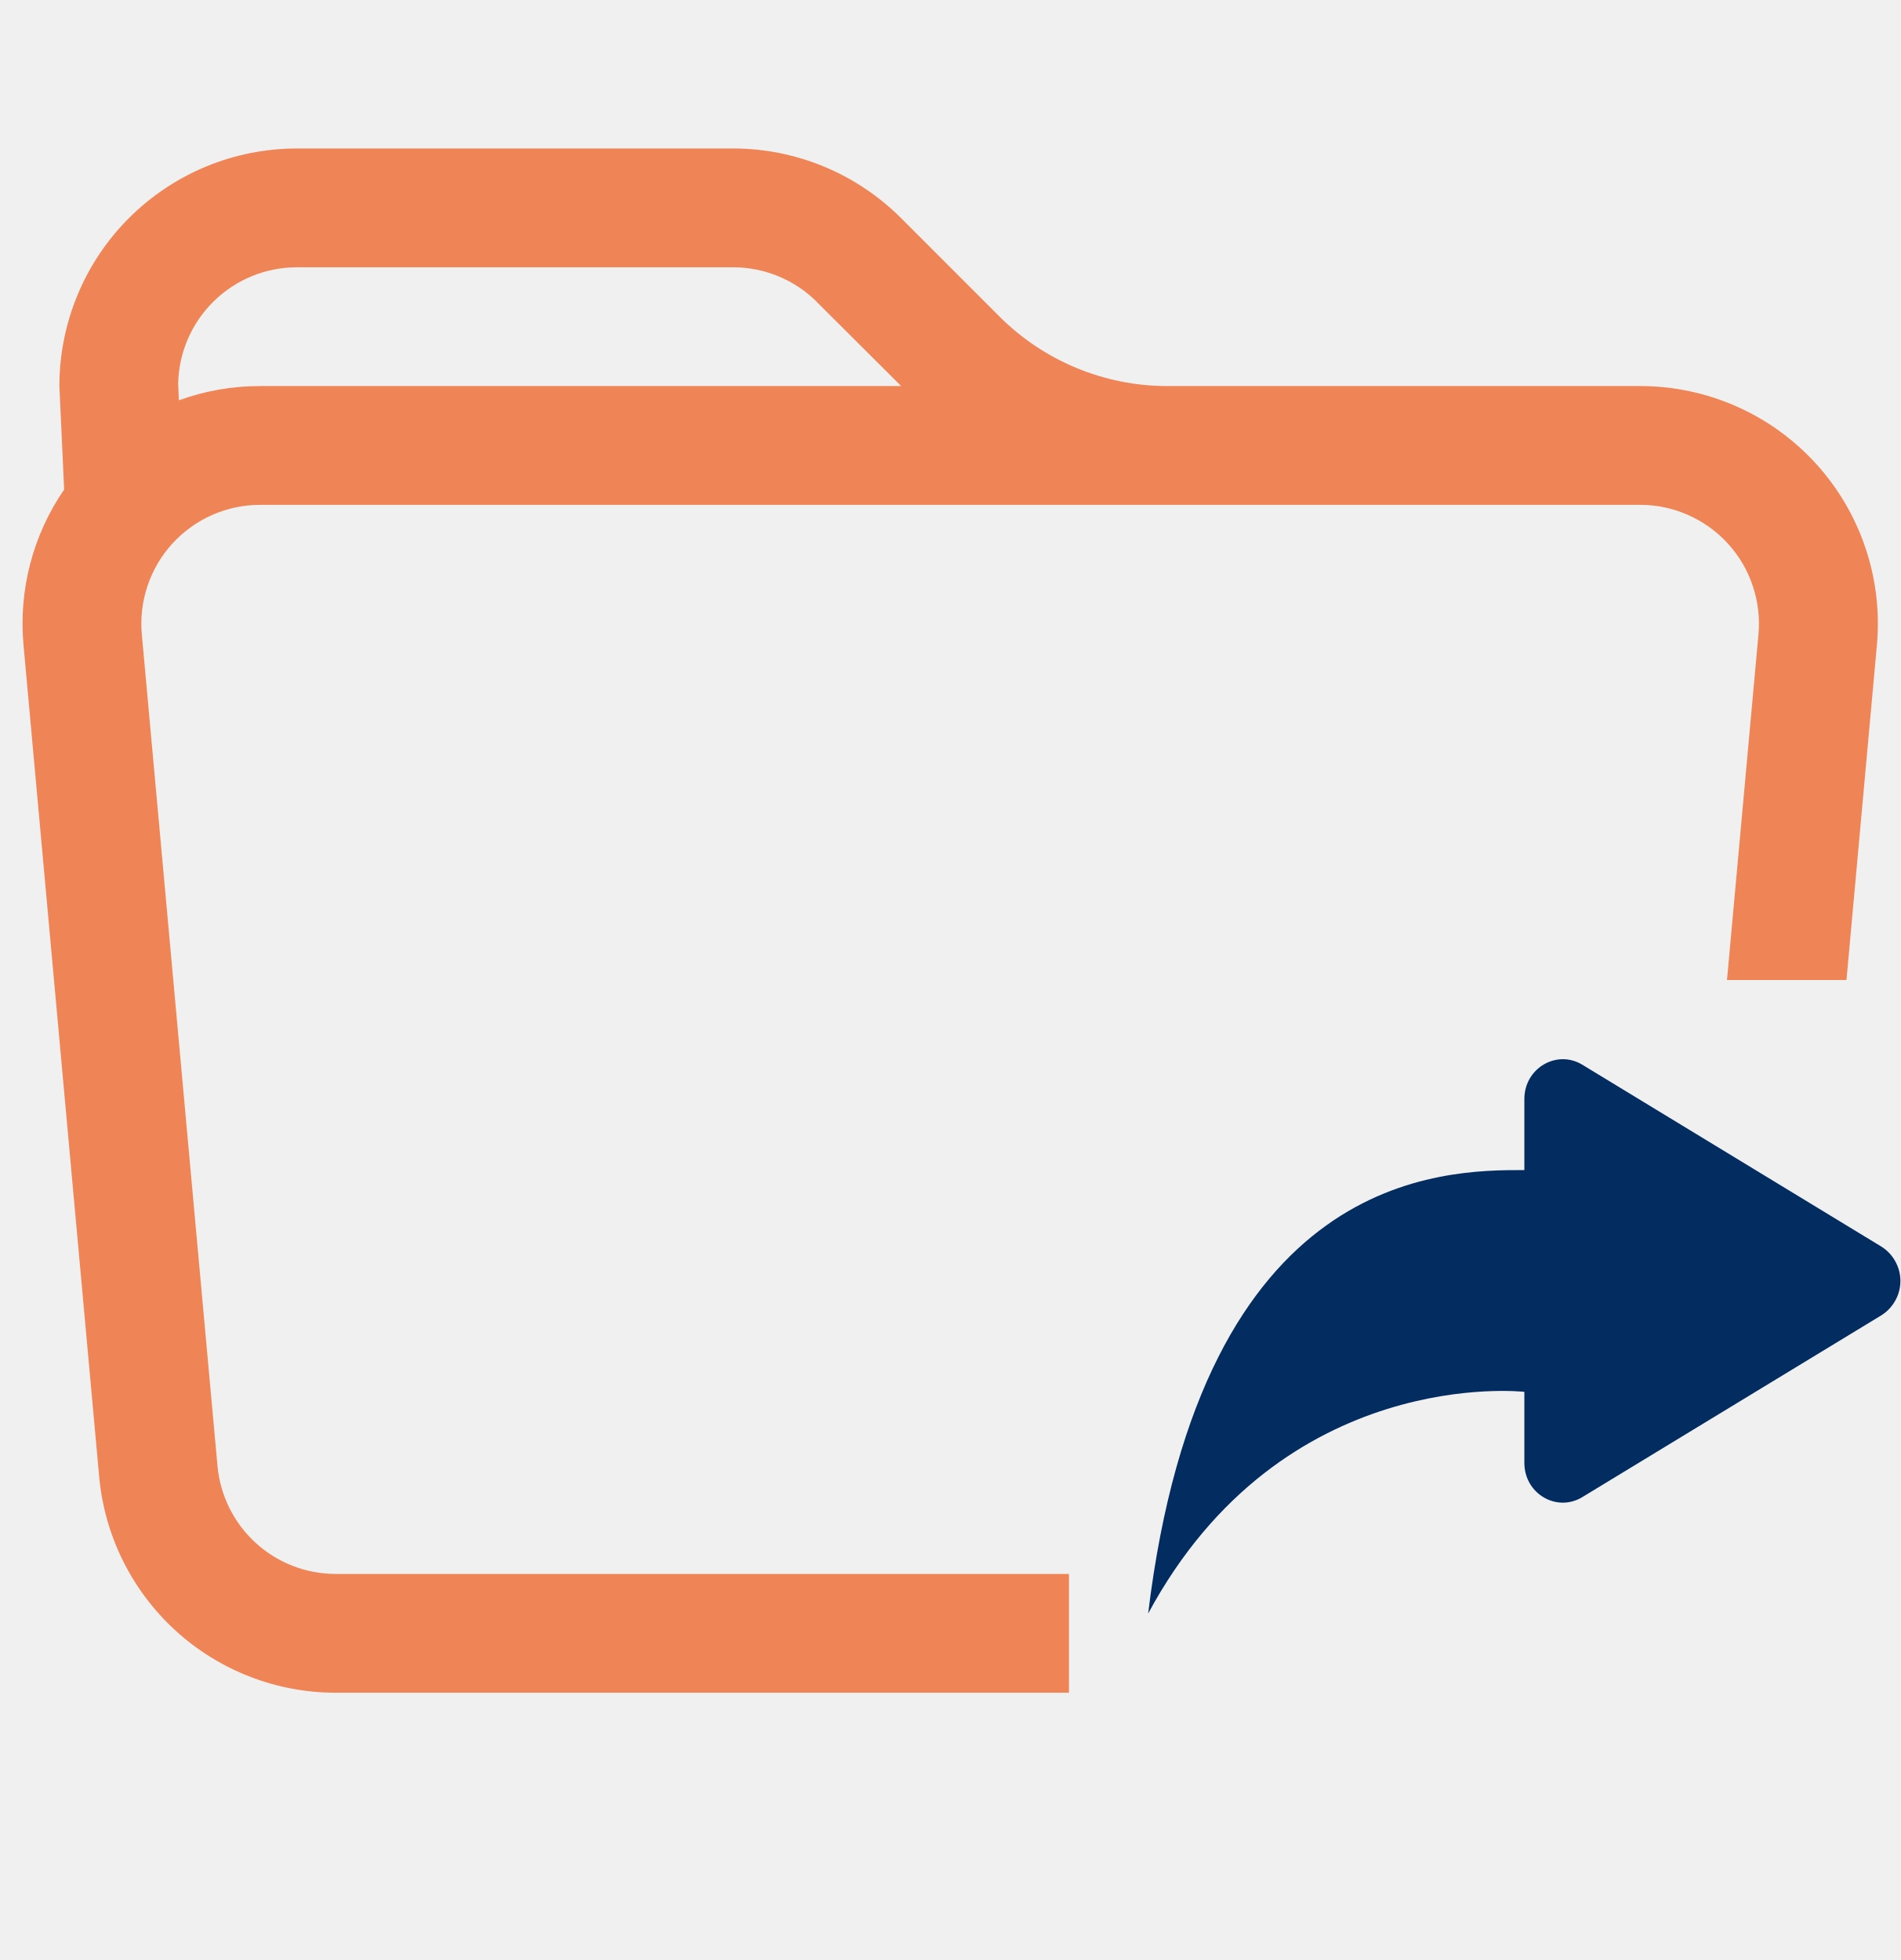
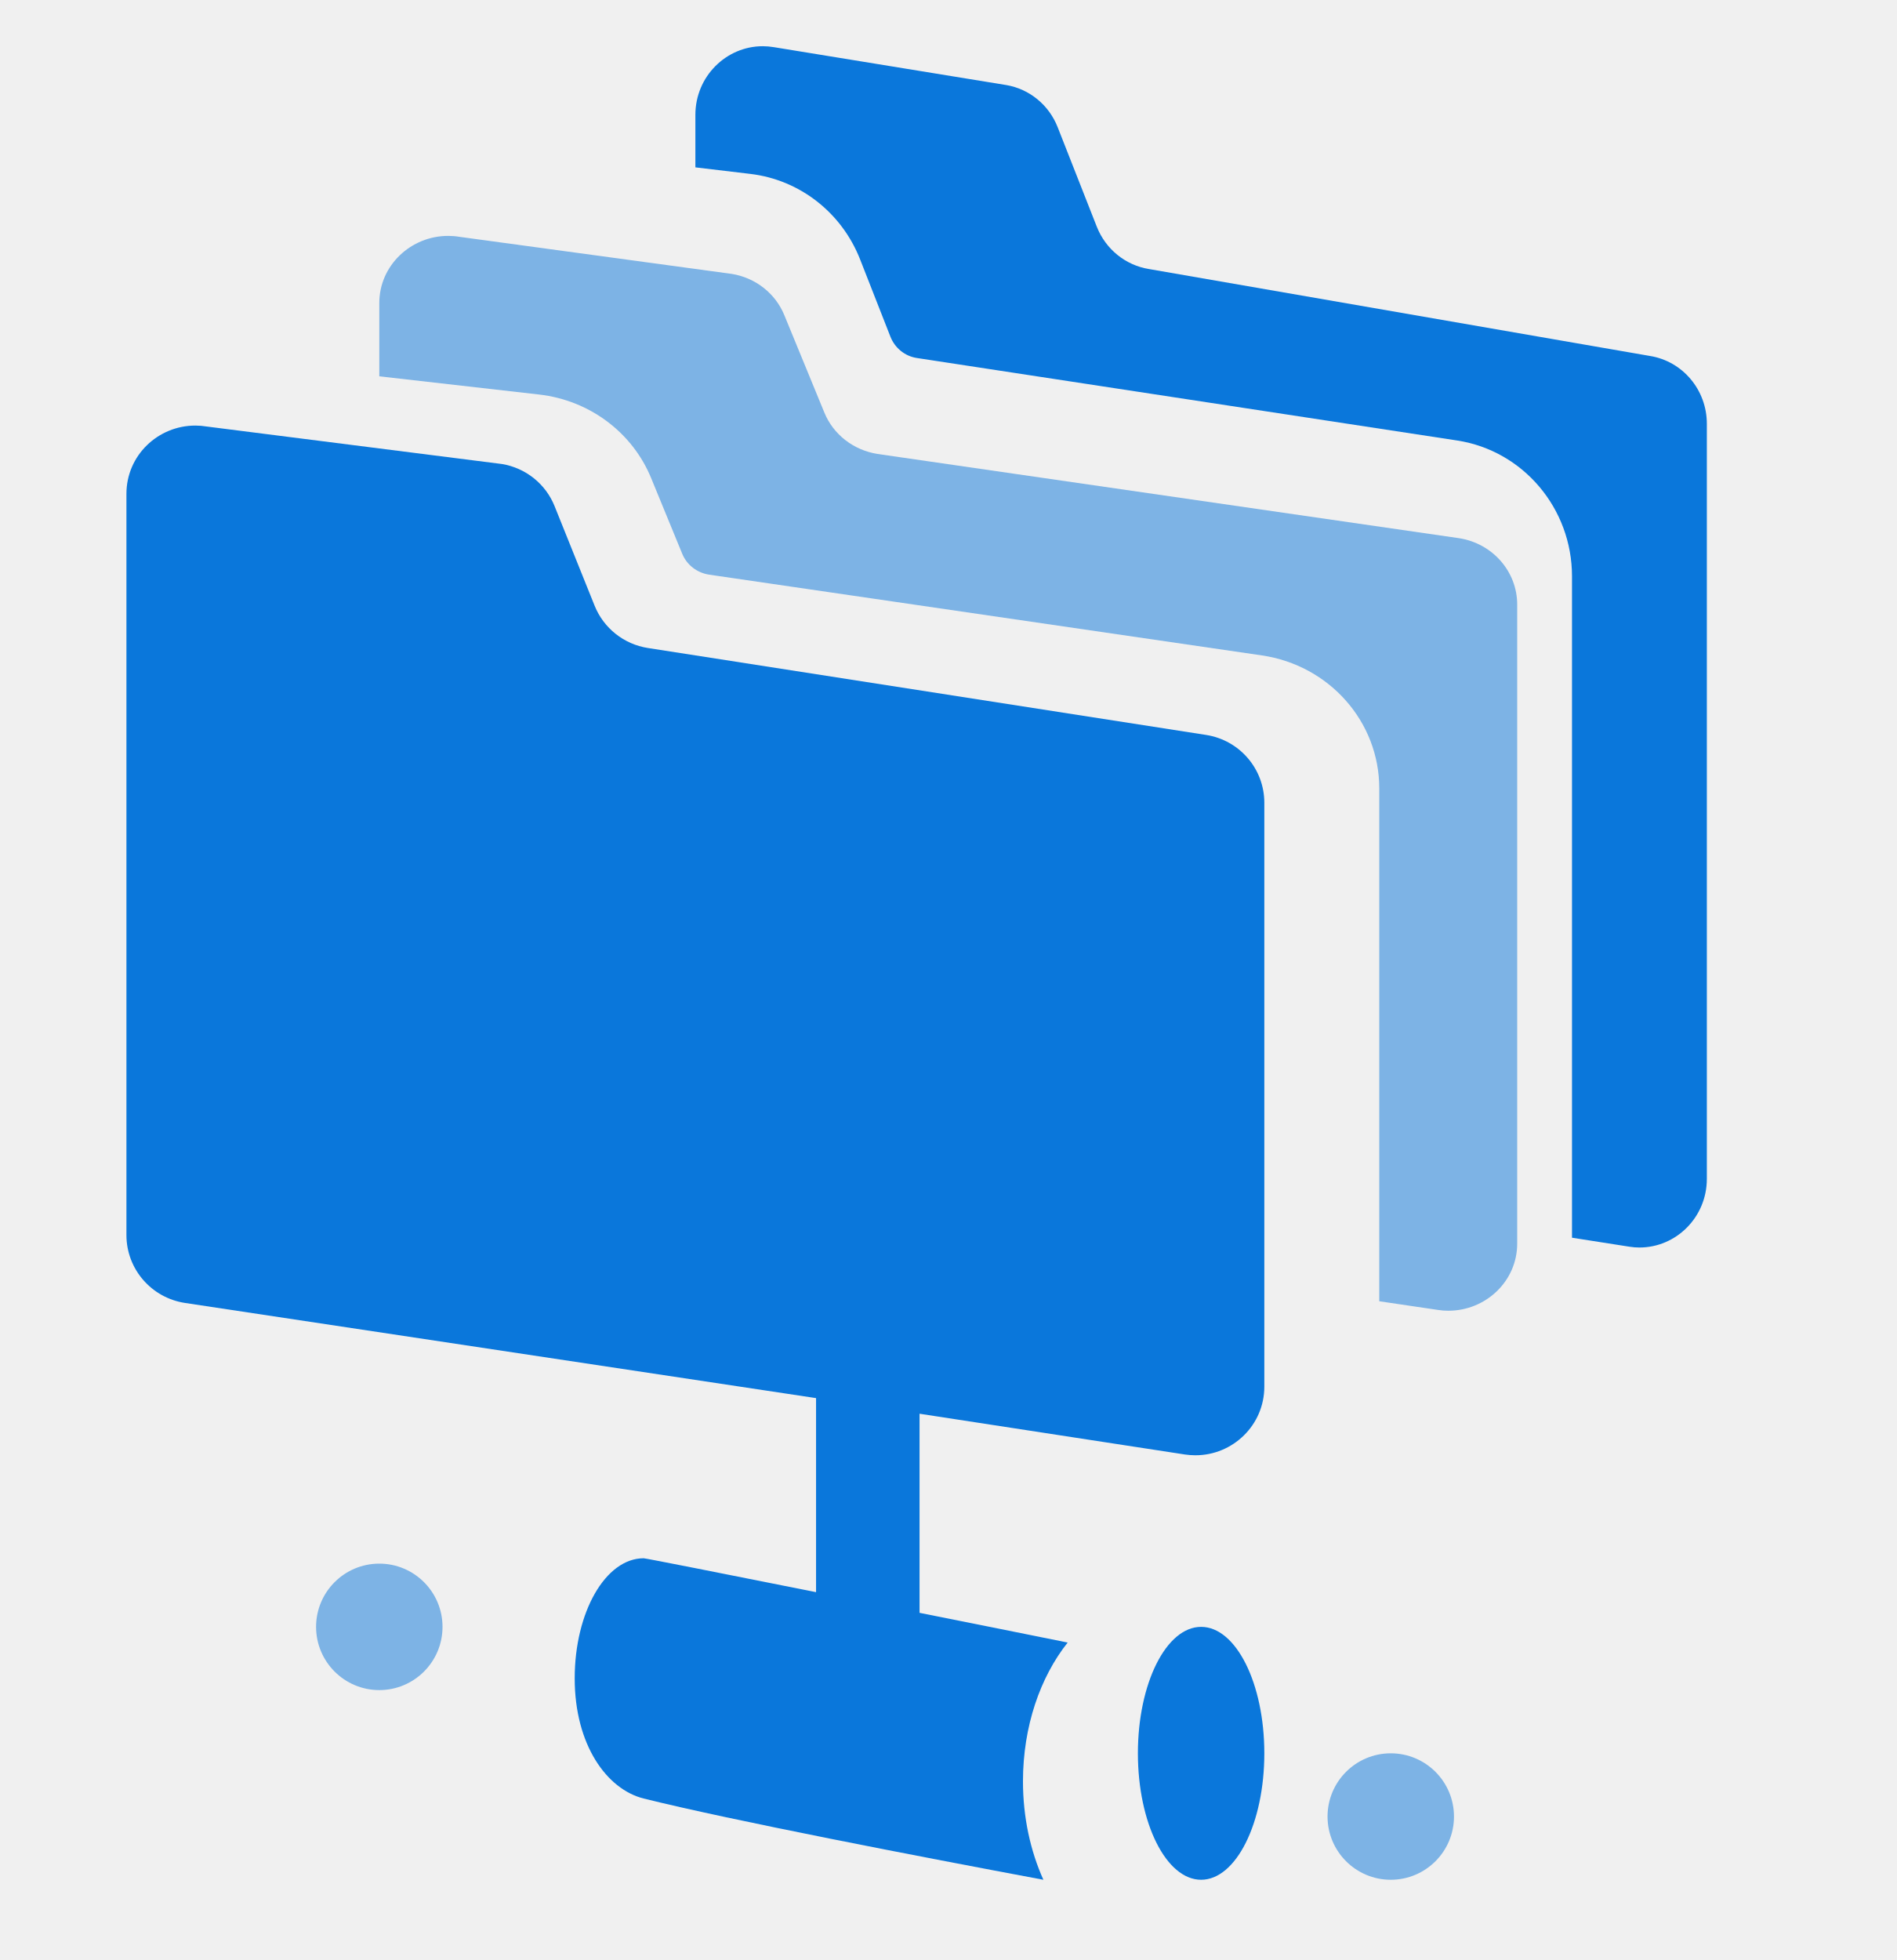
- <svg xmlns="http://www.w3.org/2000/svg" width="32" height="33" viewBox="0 0 32 33" fill="none">
-   <g clip-path="url(#clip0_12372_27278)">
-     <path fill-rule="evenodd" clip-rule="evenodd" d="M19.656 8.5H4.38C4.102 8.5 3.827 8.558 3.573 8.67C3.319 8.782 3.091 8.946 2.903 9.151C2.716 9.356 2.573 9.598 2.485 9.861C2.396 10.124 2.363 10.403 2.388 10.68L3.662 24.68C3.707 25.177 3.936 25.639 4.304 25.976C4.672 26.313 5.153 26.5 5.652 26.5H18V28.5H5.652C4.654 28.5 3.692 28.126 2.955 27.453C2.219 26.78 1.76 25.856 1.67 24.862L0.396 10.862C0.311 9.936 0.553 9.009 1.08 8.242L1 6.5C1 5.439 1.421 4.422 2.171 3.672C2.922 2.921 3.939 2.5 5 2.5H12.344C13.405 2.5 14.422 2.922 15.172 3.672L16.828 5.328C17.578 6.078 18.595 6.5 19.656 6.5H27.62C28.176 6.5 28.726 6.616 29.234 6.84C29.743 7.064 30.199 7.392 30.574 7.802C30.949 8.213 31.234 8.697 31.411 9.224C31.589 9.75 31.654 10.308 31.604 10.862L31.092 16.5H29.08L29.61 10.68C29.635 10.403 29.602 10.125 29.513 9.862C29.425 9.598 29.282 9.357 29.095 9.152C28.908 8.947 28.68 8.783 28.426 8.671C28.172 8.558 27.898 8.5 27.62 8.5H19.656ZM13.756 5.086L15.174 6.5H4.38C3.9 6.5 3.44 6.584 3.012 6.74L3 6.46C3.01 5.937 3.226 5.438 3.6 5.072C3.974 4.705 4.476 4.5 5 4.5H12.344C12.874 4.5 13.383 4.711 13.758 5.086H13.756Z" fill="#EF8556" />
-     <path d="M26.643 25.207L31.682 22.144C31.78 22.081 31.86 21.996 31.915 21.895C31.971 21.794 32 21.682 32 21.567C32 21.452 31.971 21.34 31.915 21.239C31.86 21.138 31.78 21.052 31.682 20.99L26.643 17.926C26.215 17.667 25.668 17.982 25.668 18.504V19.7C24.31 19.7 20.238 19.7 19.333 27.167C21.596 22.967 25.668 23.434 25.668 23.434V24.63C25.668 25.152 26.215 25.467 26.643 25.207Z" fill="#032D60" />
+ <svg xmlns="http://www.w3.org/2000/svg" width="30" height="31" viewBox="0 0 30 31" fill="none">
+   <g clip-path="url(#clip0_12474_27182)">
+     <path d="M3.091 6.731C2.501 6.73 2 7.201 2 7.811V19.534C2 20.071 2.394 20.527 2.927 20.608L12.909 22.113V25.182C11.427 24.886 10.213 24.646 10.182 24.646C9.58 24.646 9.091 25.496 9.091 26.546C9.091 27.596 9.598 28.3 10.182 28.446C11.582 28.794 14.554 29.366 16.505 29.731C16.301 29.278 16.182 28.746 16.182 28.174C16.182 27.304 16.456 26.524 16.889 25.979C16.221 25.844 15.39 25.677 14.546 25.509V22.36L18.745 23.005C18.8 23.013 18.855 23.017 18.909 23.017C19.502 23.018 20 22.54 20 21.931V12.697C20 12.162 19.61 11.707 19.079 11.624L10.249 10.249C9.869 10.19 9.549 9.935 9.406 9.58L8.773 8.006C8.632 7.654 8.316 7.401 7.94 7.339L3.27 6.746C3.21 6.736 3.149 6.731 3.091 6.731V6.731Z" fill="#0A77DB" />
+     <path d="M7.091 3.731C6.501 3.73 6 4.197 6 4.793V5.952L8.529 6.24C9.324 6.331 10.003 6.838 10.3 7.561L10.793 8.761C10.865 8.936 11.027 9.06 11.218 9.089L19.96 10.366C21.028 10.522 21.818 11.415 21.818 12.467V20.581L22.745 20.718C22.8 20.727 22.855 20.731 22.909 20.731C23.502 20.732 24 20.264 24 19.669V9.562C24 9.039 23.61 8.594 23.079 8.512L13.882 7.18C13.503 7.121 13.182 6.873 13.04 6.525L12.407 4.985C12.266 4.64 11.95 4.392 11.574 4.332L7.27 3.746C7.21 3.736 7.149 3.731 7.091 3.731Z" fill="#0A77DB" fill-opacity="0.5" />
+     <path d="M25.773 19.718C25.827 19.727 25.881 19.731 25.933 19.731C26.512 19.732 27 19.254 27 18.645V6.702C27 6.168 26.618 5.713 26.1 5.63L18.174 4.255C17.803 4.195 17.49 3.941 17.35 3.586L16.731 2.012C16.593 1.66 16.284 1.407 15.917 1.345L12.242 0.746C12.183 0.736 12.124 0.731 12.067 0.731C11.49 0.73 11 1.207 11 1.817V2.647L11.873 2.751C12.65 2.844 13.314 3.362 13.605 4.101L14.086 5.327C14.157 5.506 14.315 5.633 14.502 5.662L23.05 6.967C24.094 7.127 24.867 8.041 24.867 9.115V19.576L25.773 19.718Z" fill="#0A77DB" />
+     <path d="M19 29.731C19.552 29.731 20 28.835 20 27.731C20 26.626 19.552 25.731 19 25.731C18.448 25.731 18 26.626 18 27.731C18 28.835 18.448 29.731 19 29.731Z" fill="#0A77DB" />
+     <path d="M6 26.731C6.552 26.731 7 26.283 7 25.731C7 25.179 6.552 24.731 6 24.731C5.448 24.731 5 25.179 5 25.731C5 26.283 5.448 26.731 6 26.731Z" fill="#0A77DB" fill-opacity="0.5" />
+     <path d="M22 29.731C22.552 29.731 23 29.283 23 28.731C23 28.179 22.552 27.731 22 27.731C21.448 27.731 21 28.179 21 28.731C21 29.283 21.448 29.731 22 29.731Z" fill="#0A77DB" fill-opacity="0.5" />
  </g>
  <defs>
-     <clipPath id="clip0_12372_27278">
-       <rect width="32" height="32" fill="white" transform="translate(0 0.5)" />
+     <clipPath id="clip0_12474_27182">
+       <rect width="30" height="30" fill="white" transform="translate(-0.0012207 0.230957)" />
    </clipPath>
  </defs>
</svg>
